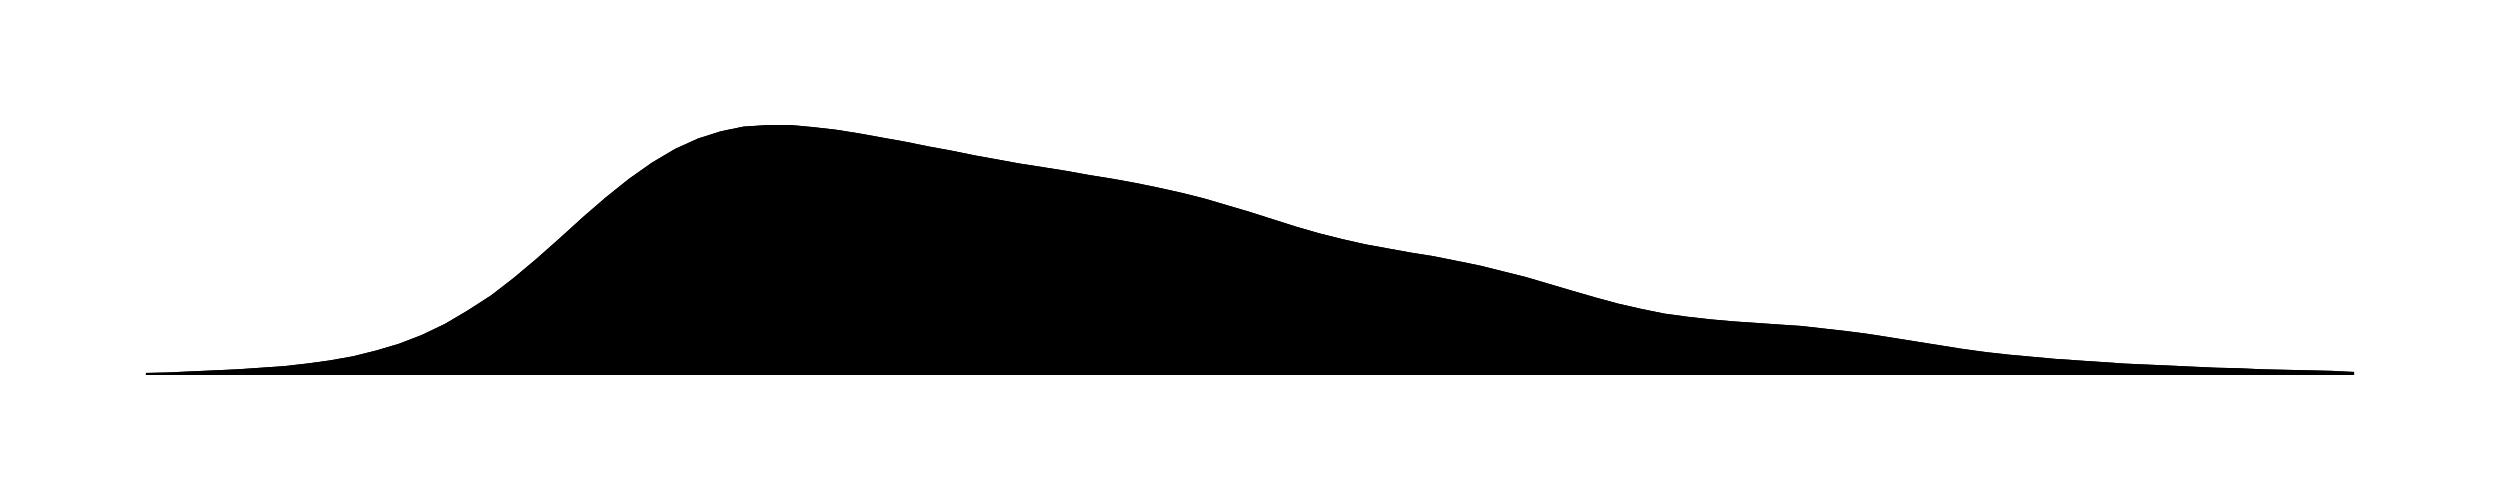
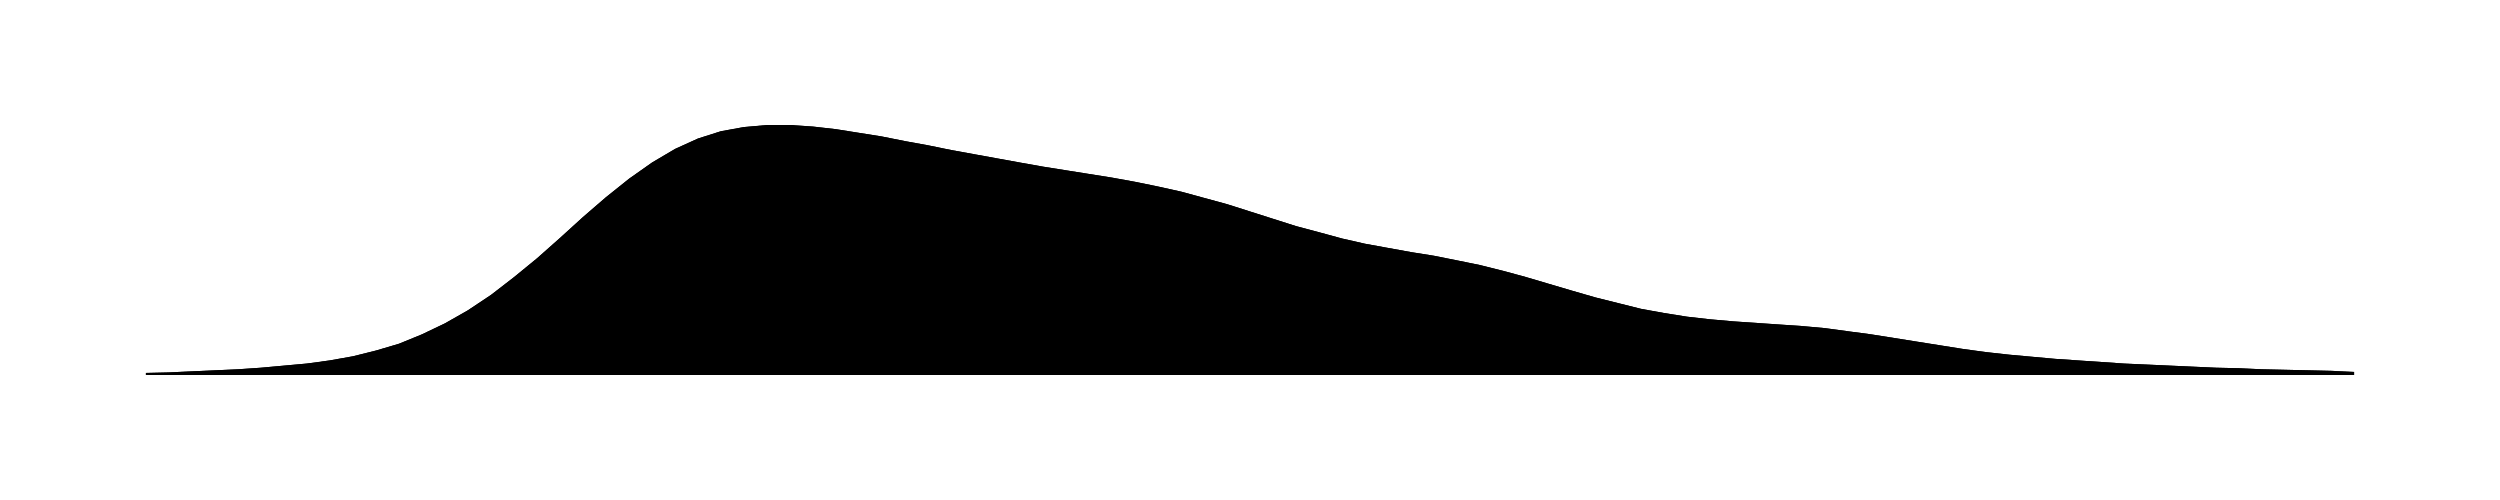
<svg xmlns="http://www.w3.org/2000/svg" viewBox="0 0 480 96">
-   <path id="a" d="M28.0 71.6L32.4 71.5L36.8 71.3L41.3 71.1L45.7 70.9L50.1 70.6L54.5 70.3L58.9 69.8L63.3 69.2L67.8 68.4L72.2 67.3L76.6 66.0L81.0 64.3L85.4 62.2L89.8 59.6L94.3 56.7L98.7 53.3L103.1 49.6L107.5 45.7L111.9 41.7L116.3 37.9L120.8 34.3L125.2 31.2L129.6 28.6L134.0 26.6L138.4 25.2L142.8 24.3L147.3 24.0L151.7 24.0L156.1 24.4L160.5 24.9L164.9 25.6L169.3 26.4L173.8 27.2L178.2 28.1L182.6 28.9L187.0 29.8L191.4 30.6L195.8 31.4L200.3 32.1L204.7 32.8L209.1 33.6L213.5 34.3L217.9 35.1L222.3 36.0L226.8 37.0L231.2 38.1L235.6 39.4L240.0 40.7L244.4 42.1L248.8 43.5L253.3 44.8L257.7 45.9L262.1 46.9L266.5 47.7L270.9 48.5L275.3 49.2L279.8 50.1L284.2 51.0L288.6 52.1L293.0 53.2L297.4 54.5L301.8 55.8L306.3 57.1L310.7 58.3L315.1 59.3L319.5 60.2L323.9 60.8L328.3 61.3L332.8 61.7L337.2 62.0L341.6 62.3L346.0 62.6L350.4 63.1L354.8 63.6L359.3 64.2L363.7 64.9L368.1 65.6L372.5 66.3L376.9 67.0L381.3 67.6L385.8 68.1L390.2 68.5L394.6 68.9L399.0 69.2L403.4 69.5L407.8 69.8L412.3 70.0L416.7 70.2L421.1 70.4L425.5 70.6L429.9 70.7L434.3 70.9L438.8 71.0L443.2 71.1L447.6 71.2L452.0 71.4V72H28.0Z" />
-   <path id="t" d="M28.0 71.6L32.4 71.5L36.8 71.3L41.3 71.1L45.7 70.9L50.1 70.6L54.5 70.3L58.9 69.8L63.3 69.2L67.8 68.4L72.2 67.3L76.6 66.0L81.0 64.3L85.4 62.2L89.8 59.6L94.3 56.7L98.7 53.3L103.1 49.6L107.5 45.7L111.9 41.7L116.3 37.9L120.8 34.3L125.2 31.2L129.6 28.6L134.0 26.6L138.4 25.2L142.8 24.3L147.3 24.0L151.7 24.0L156.1 24.4L160.5 24.9L164.9 25.6L169.3 26.4L173.8 27.2L178.2 28.1L182.6 28.9L187.0 29.8L191.4 30.6L195.8 31.4L200.3 32.1L204.7 32.8L209.1 33.6L213.5 34.3L217.9 35.1L222.3 36.0L226.8 37.0L231.2 38.1L235.6 39.4L240.0 40.7L244.4 42.1L248.8 43.5L253.3 44.8L257.7 45.9L262.1 46.9L266.5 47.7L270.9 48.5L275.3 49.2L279.8 50.1L284.2 51.0L288.6 52.1L293.0 53.2L297.4 54.5L301.8 55.8L306.3 57.1L310.7 58.3L315.1 59.3L319.5 60.2L323.9 60.8L328.3 61.3L332.8 61.7L337.2 62.0L341.6 62.3L346.0 62.6L350.4 63.1L354.8 63.6L359.3 64.2L363.7 64.9L368.1 65.6L372.5 66.3L376.9 67.0L381.3 67.6L385.8 68.1L390.2 68.5L394.6 68.9L399.0 69.2L403.4 69.5L407.8 69.8L412.3 70.0L416.7 70.2L421.1 70.4L425.5 70.6L429.9 70.7L434.3 70.9L438.8 71.0L443.2 71.1L447.6 71.2L452.0 71.4" />
+   <path id="a" d="M28.0 71.6L32.4 71.5L36.8 71.3L41.3 71.1L45.7 70.9L50.1 70.6L54.5 70.2L58.9 69.8L63.3 69.2L67.8 68.4L72.2 67.3L76.6 66.0L81.0 64.2L85.4 62.1L89.8 59.6L94.3 56.6L98.7 53.2L103.1 49.6L107.5 45.7L111.9 41.7L116.3 37.9L120.8 34.3L125.2 31.2L129.6 28.6L134.0 26.6L138.4 25.2L142.8 24.4L147.3 24.0L151.7 24.0L156.1 24.3L160.5 24.8L164.9 25.5L169.3 26.2L173.8 27.1L178.2 27.9L182.6 28.8L187.0 29.6L191.4 30.4L195.8 31.2L200.3 32.0L204.7 32.7L209.1 33.4L213.5 34.1L217.9 34.9L222.3 35.8L226.8 36.8L231.2 38.0L235.6 39.2L240.0 40.6L244.4 42.0L248.8 43.4L253.3 44.6L257.7 45.8L262.1 46.8L266.5 47.6L270.9 48.4L275.3 49.1L279.8 50.0L284.2 50.9L288.6 52.0L293.0 53.2L297.4 54.5L301.8 55.8L306.3 57.1L310.7 58.2L315.1 59.3L319.5 60.1L323.9 60.8L328.3 61.3L332.8 61.7L337.2 62.0L341.6 62.3L346.0 62.6L350.4 63.0L354.8 63.6L359.3 64.2L363.7 64.9L368.1 65.6L372.5 66.3L376.9 67.0L381.3 67.6L385.8 68.1L390.2 68.5L394.6 68.9L399.0 69.2L403.4 69.5L407.8 69.8L412.3 70.0L416.7 70.2L421.1 70.4L425.5 70.6L429.9 70.7L434.3 70.9L438.8 71.0L443.2 71.1L447.6 71.2L452.0 71.4V72H28.0Z" />
+   <path id="t" d="M28.0 71.6L32.4 71.5L36.8 71.3L41.3 71.1L45.7 70.9L50.1 70.6L54.5 70.2L58.9 69.8L63.3 69.2L67.8 68.4L72.2 67.3L76.6 66.0L81.0 64.2L85.4 62.1L89.8 59.6L94.3 56.6L98.7 53.2L103.1 49.6L107.5 45.7L111.9 41.7L116.3 37.9L120.8 34.3L125.2 31.2L129.6 28.6L134.0 26.6L138.4 25.2L142.8 24.4L147.3 24.0L151.7 24.0L156.1 24.3L160.5 24.8L164.9 25.5L169.3 26.2L173.8 27.1L178.2 27.9L182.6 28.8L187.0 29.6L191.4 30.4L195.8 31.2L200.3 32.0L204.7 32.7L209.1 33.4L213.5 34.1L217.9 34.9L222.3 35.8L226.8 36.8L231.2 38.0L235.6 39.2L240.0 40.6L244.4 42.0L248.8 43.4L253.3 44.6L257.7 45.8L262.1 46.8L266.5 47.6L270.9 48.4L275.3 49.1L279.8 50.0L284.2 50.9L288.6 52.0L293.0 53.2L297.4 54.5L301.8 55.8L306.3 57.1L310.7 58.2L315.1 59.3L319.5 60.1L323.9 60.8L328.3 61.3L332.8 61.7L337.2 62.0L341.6 62.3L346.0 62.6L350.4 63.0L354.8 63.6L359.3 64.2L363.7 64.9L368.1 65.6L372.5 66.3L376.9 67.0L381.3 67.6L385.8 68.1L390.2 68.5L394.6 68.9L399.0 69.2L403.4 69.5L407.8 69.8L412.3 70.0L416.7 70.2L421.1 70.4L425.5 70.6L429.9 70.7L434.3 70.9L438.8 71.0L443.2 71.1L447.6 71.2L452.0 71.4" />
</svg>
